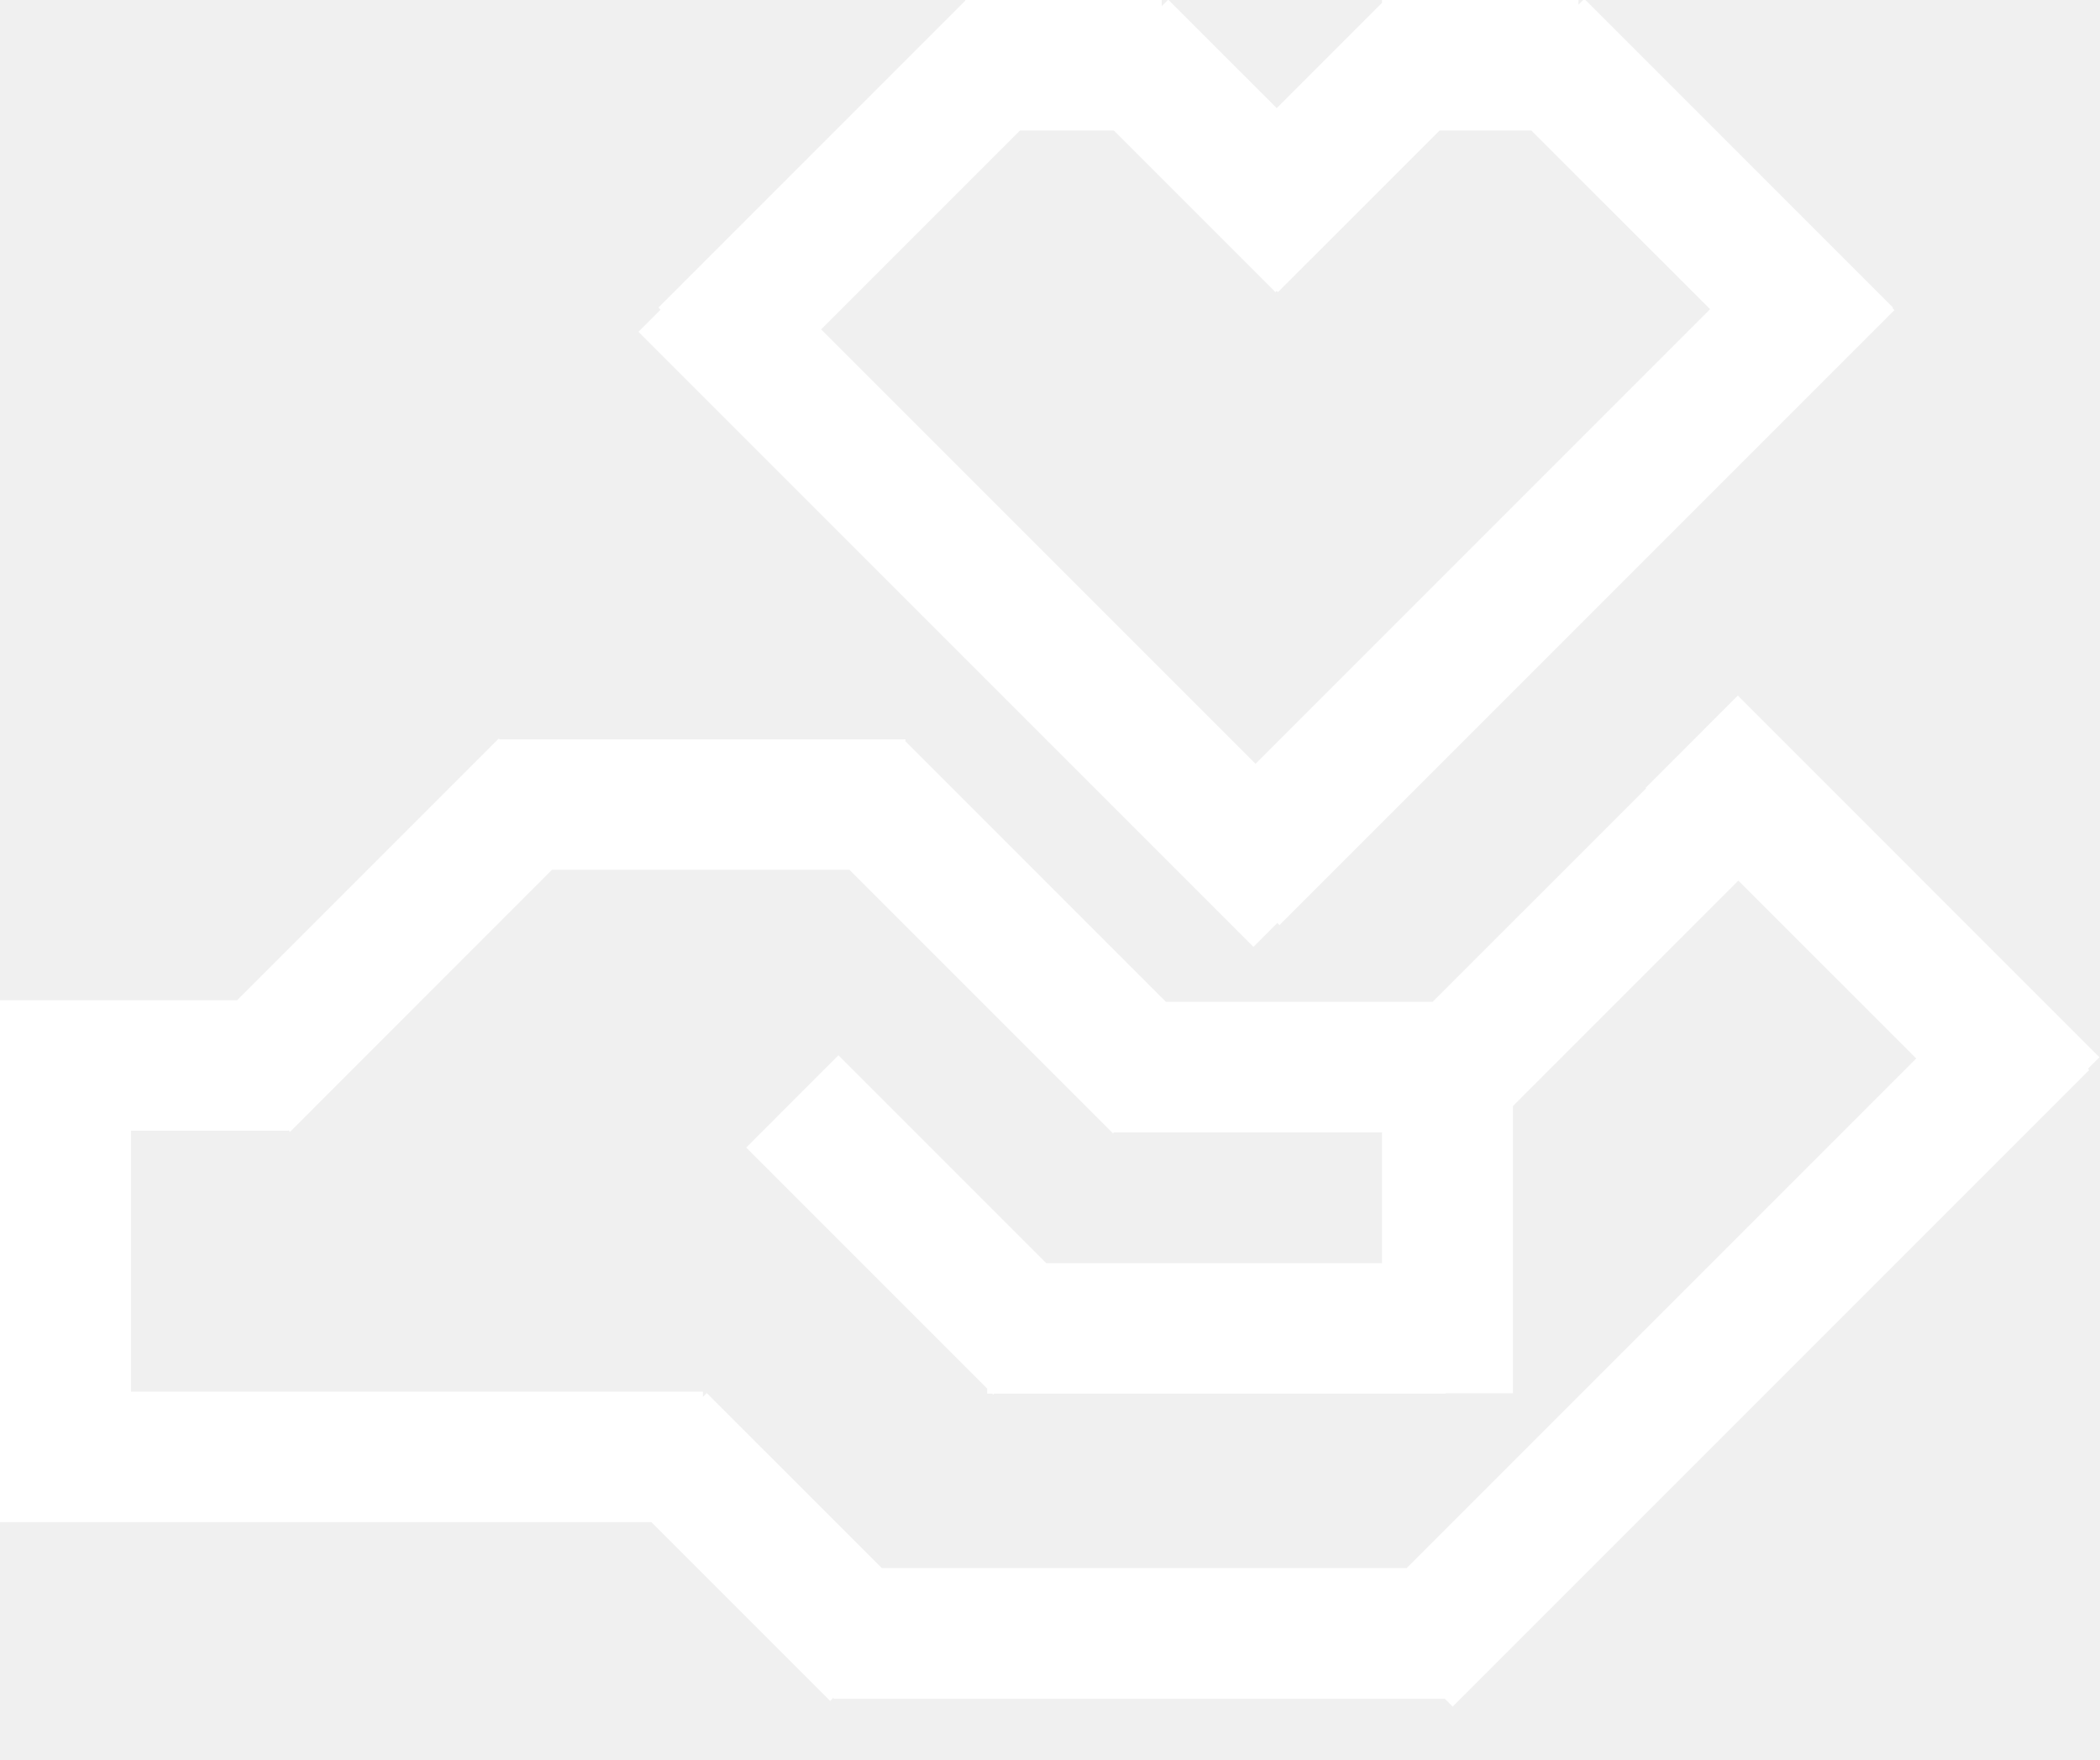
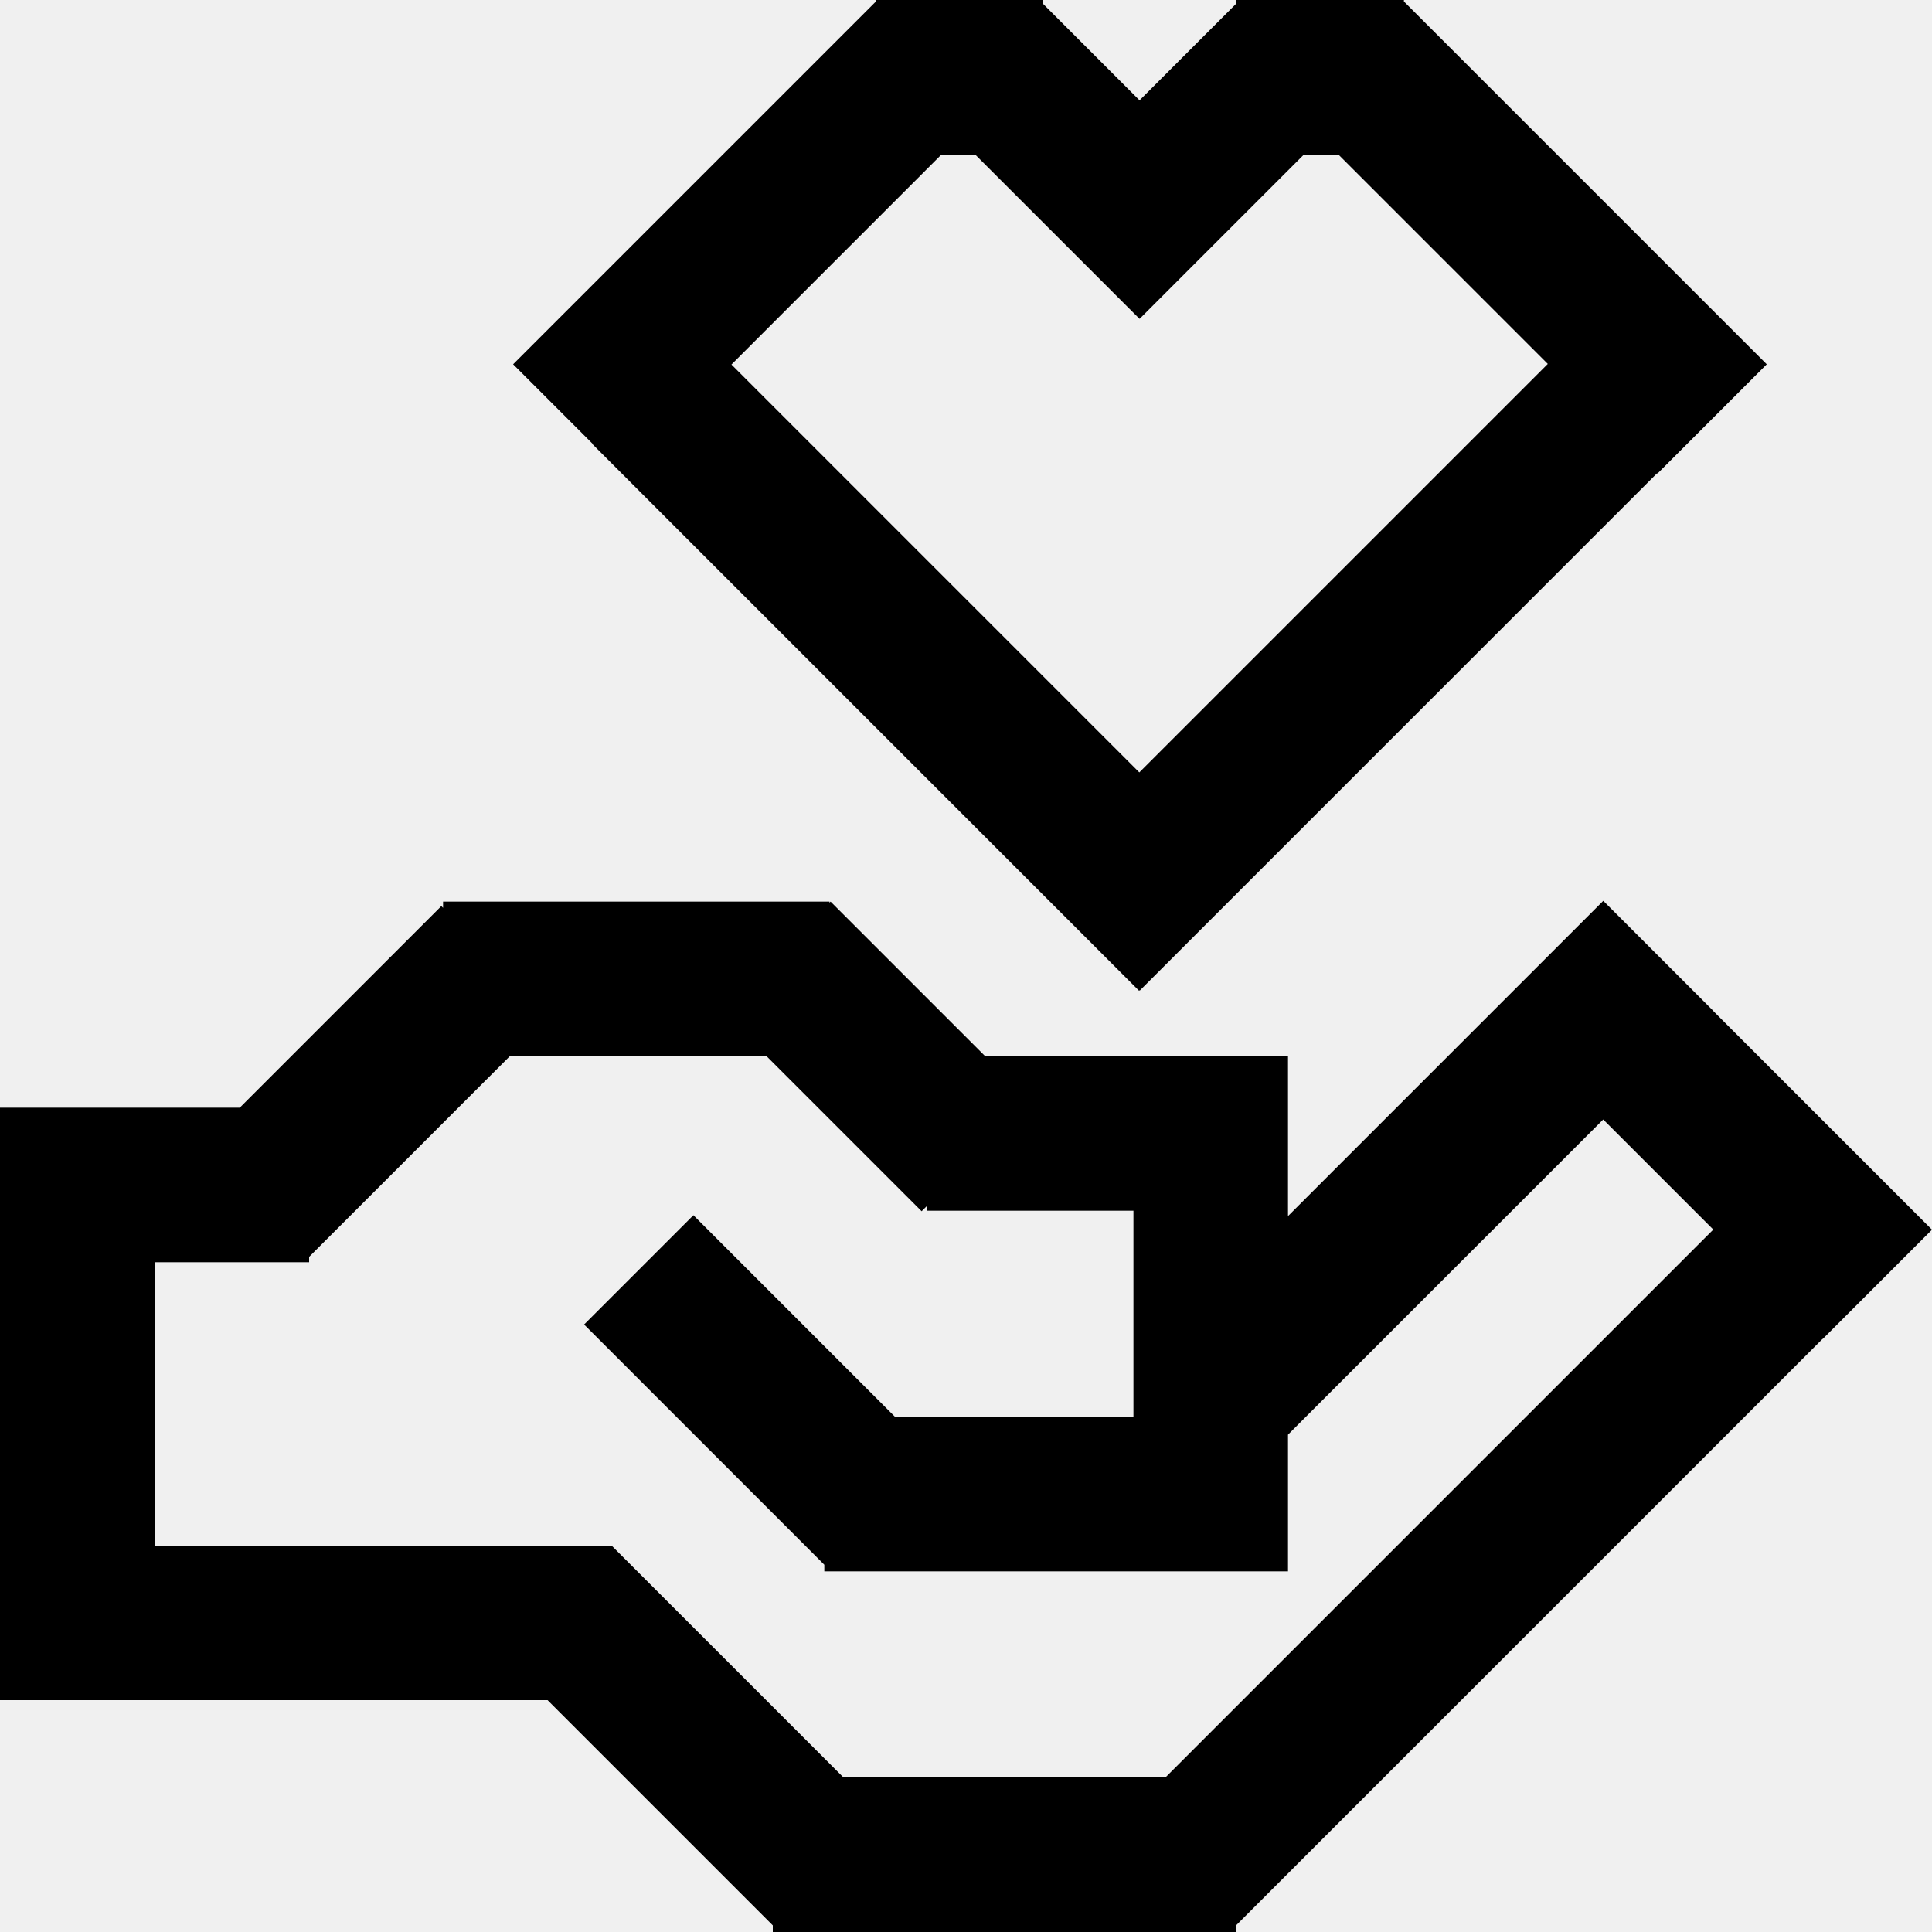
- <svg xmlns="http://www.w3.org/2000/svg" width="37px" height="31px" viewBox="0 0 37 31" version="1.1">
-   <g stroke-width="1" fill="#FFFFFF" fill-rule="evenodd">
-     <g transform="translate(-649, -1000)">
-       <g transform="translate(647, 995)">
-         <path d="M3.731,31.816 L13.477,31.816 L16.627,34.966 L16.687,34.906 L16.687,34.927 L27.457,34.927 L27.595,35.065 L38.81,23.85 L38.788,23.828 L38.99,23.626 L32.619,17.254 L30.994,18.88 L31.003,18.889 L27.242,22.649 L22.542,22.649 L17.953,18.06 L17.953,18.025 L10.801,18.025 L10.788,18.011 L6.177,22.622 L3.731,22.622 L2,22.622 L2,31.816 L3.731,31.816 Z M4.308,29.517 L14.385,29.517 L14.385,29.61 L14.453,29.542 L17.537,32.625 L26.784,32.625 L35.762,23.647 L32.628,20.514 L28.657,24.485 L28.657,29.545 L27.469,29.545 L27.469,29.552 L19.514,29.552 L19.498,29.568 L19.482,29.552 L19.393,29.552 L19.393,29.462 L15.147,25.217 L16.772,23.591 L20.434,27.253 L26.35,27.253 L26.35,24.948 L21.629,24.948 L21.61,24.967 L16.966,20.323 L11.726,20.323 L7.11,24.94 L7.082,24.912 L7.082,24.92 L4.308,24.92 L4.308,29.517 Z M13.638,10.456 L13.249,10.846 L24.084,21.681 L24.505,21.26 L24.543,21.298 L35.378,10.463 L35.344,10.428 L35.353,10.419 L29.914,4.98 L29.811,5.083 L29.811,5 L26.412,5 L26.406,4.994 L26.4,5 L26.35,5 L26.35,5.05 L24.495,6.905 L22.583,4.994 L22.468,5.11 L22.468,5 L19.06,5 L19.04,4.98 L19.02,5 L19.006,5 L19.006,5.014 L13.601,10.419 L13.638,10.456 Z M16.468,10.803 L24.121,18.456 L32.13,10.447 L28.981,7.299 L27.365,7.299 L24.516,10.147 L24.495,10.126 L24.473,10.147 L21.625,7.299 L19.972,7.299 L16.468,10.803 Z" />
-       </g>
-     </g>
+ <svg xmlns="http://www.w3.org/2000/svg" width="75px" height="75px" viewBox="0 0 75 75" version="1.1">
+   <g id="charity">
+     <path d="M54.5,0.057 L68.585,14.142 L64.342,18.385 L64.328,18.371 L44.243,38.456 L44.228,38.441 L44.213,38.456 L23,17.243 L23.01,17.233 L19.919,14.142 L34,0.061 L34,0 L40.5,0 L40.5,0.157 L44.237,3.895 L48,0.132 L48,0 L54.5,0 L54.5,0.057 Z M51.957,6 L50.617,6 L44.243,12.374 L44.237,12.369 L44.232,12.374 L37.857,6 L36.546,6 L28.395,14.152 L44.228,29.985 L60.085,14.128 L51.957,6 Z M50,47.209 L62.239,34.97 L66.482,39.213 L66.479,39.216 L75,47.737 L70.757,51.98 L70.752,51.975 L48,74.727 L48,75 L30,75 L30,74.743 L21.257,66 L0,66 L0,63 L0,47.5 L0,43 L9.307,43 L17.132,35.175 L17.2,35.243 L17.2,35 L32.2,35 L32.2,35.043 L32.243,35 L38.243,41 L50,41 L50,45 L50,47.209 Z M50,55.694 L50,61 L32,61 L32,60.743 L22.675,51.418 L26.918,47.175 L34.743,55 L44,55 L44,47 L36,47 L36,46.799 L35.778,47.021 L29.757,41 L19.792,41 L12,48.792 L12,49 L6,49 L6,60 L23.7,60 L23.7,60.043 L23.743,60 L32.743,69 L45.242,69 L66.51,47.732 L62.236,43.458 L50,55.694 Z" />
  </g>
</svg>
